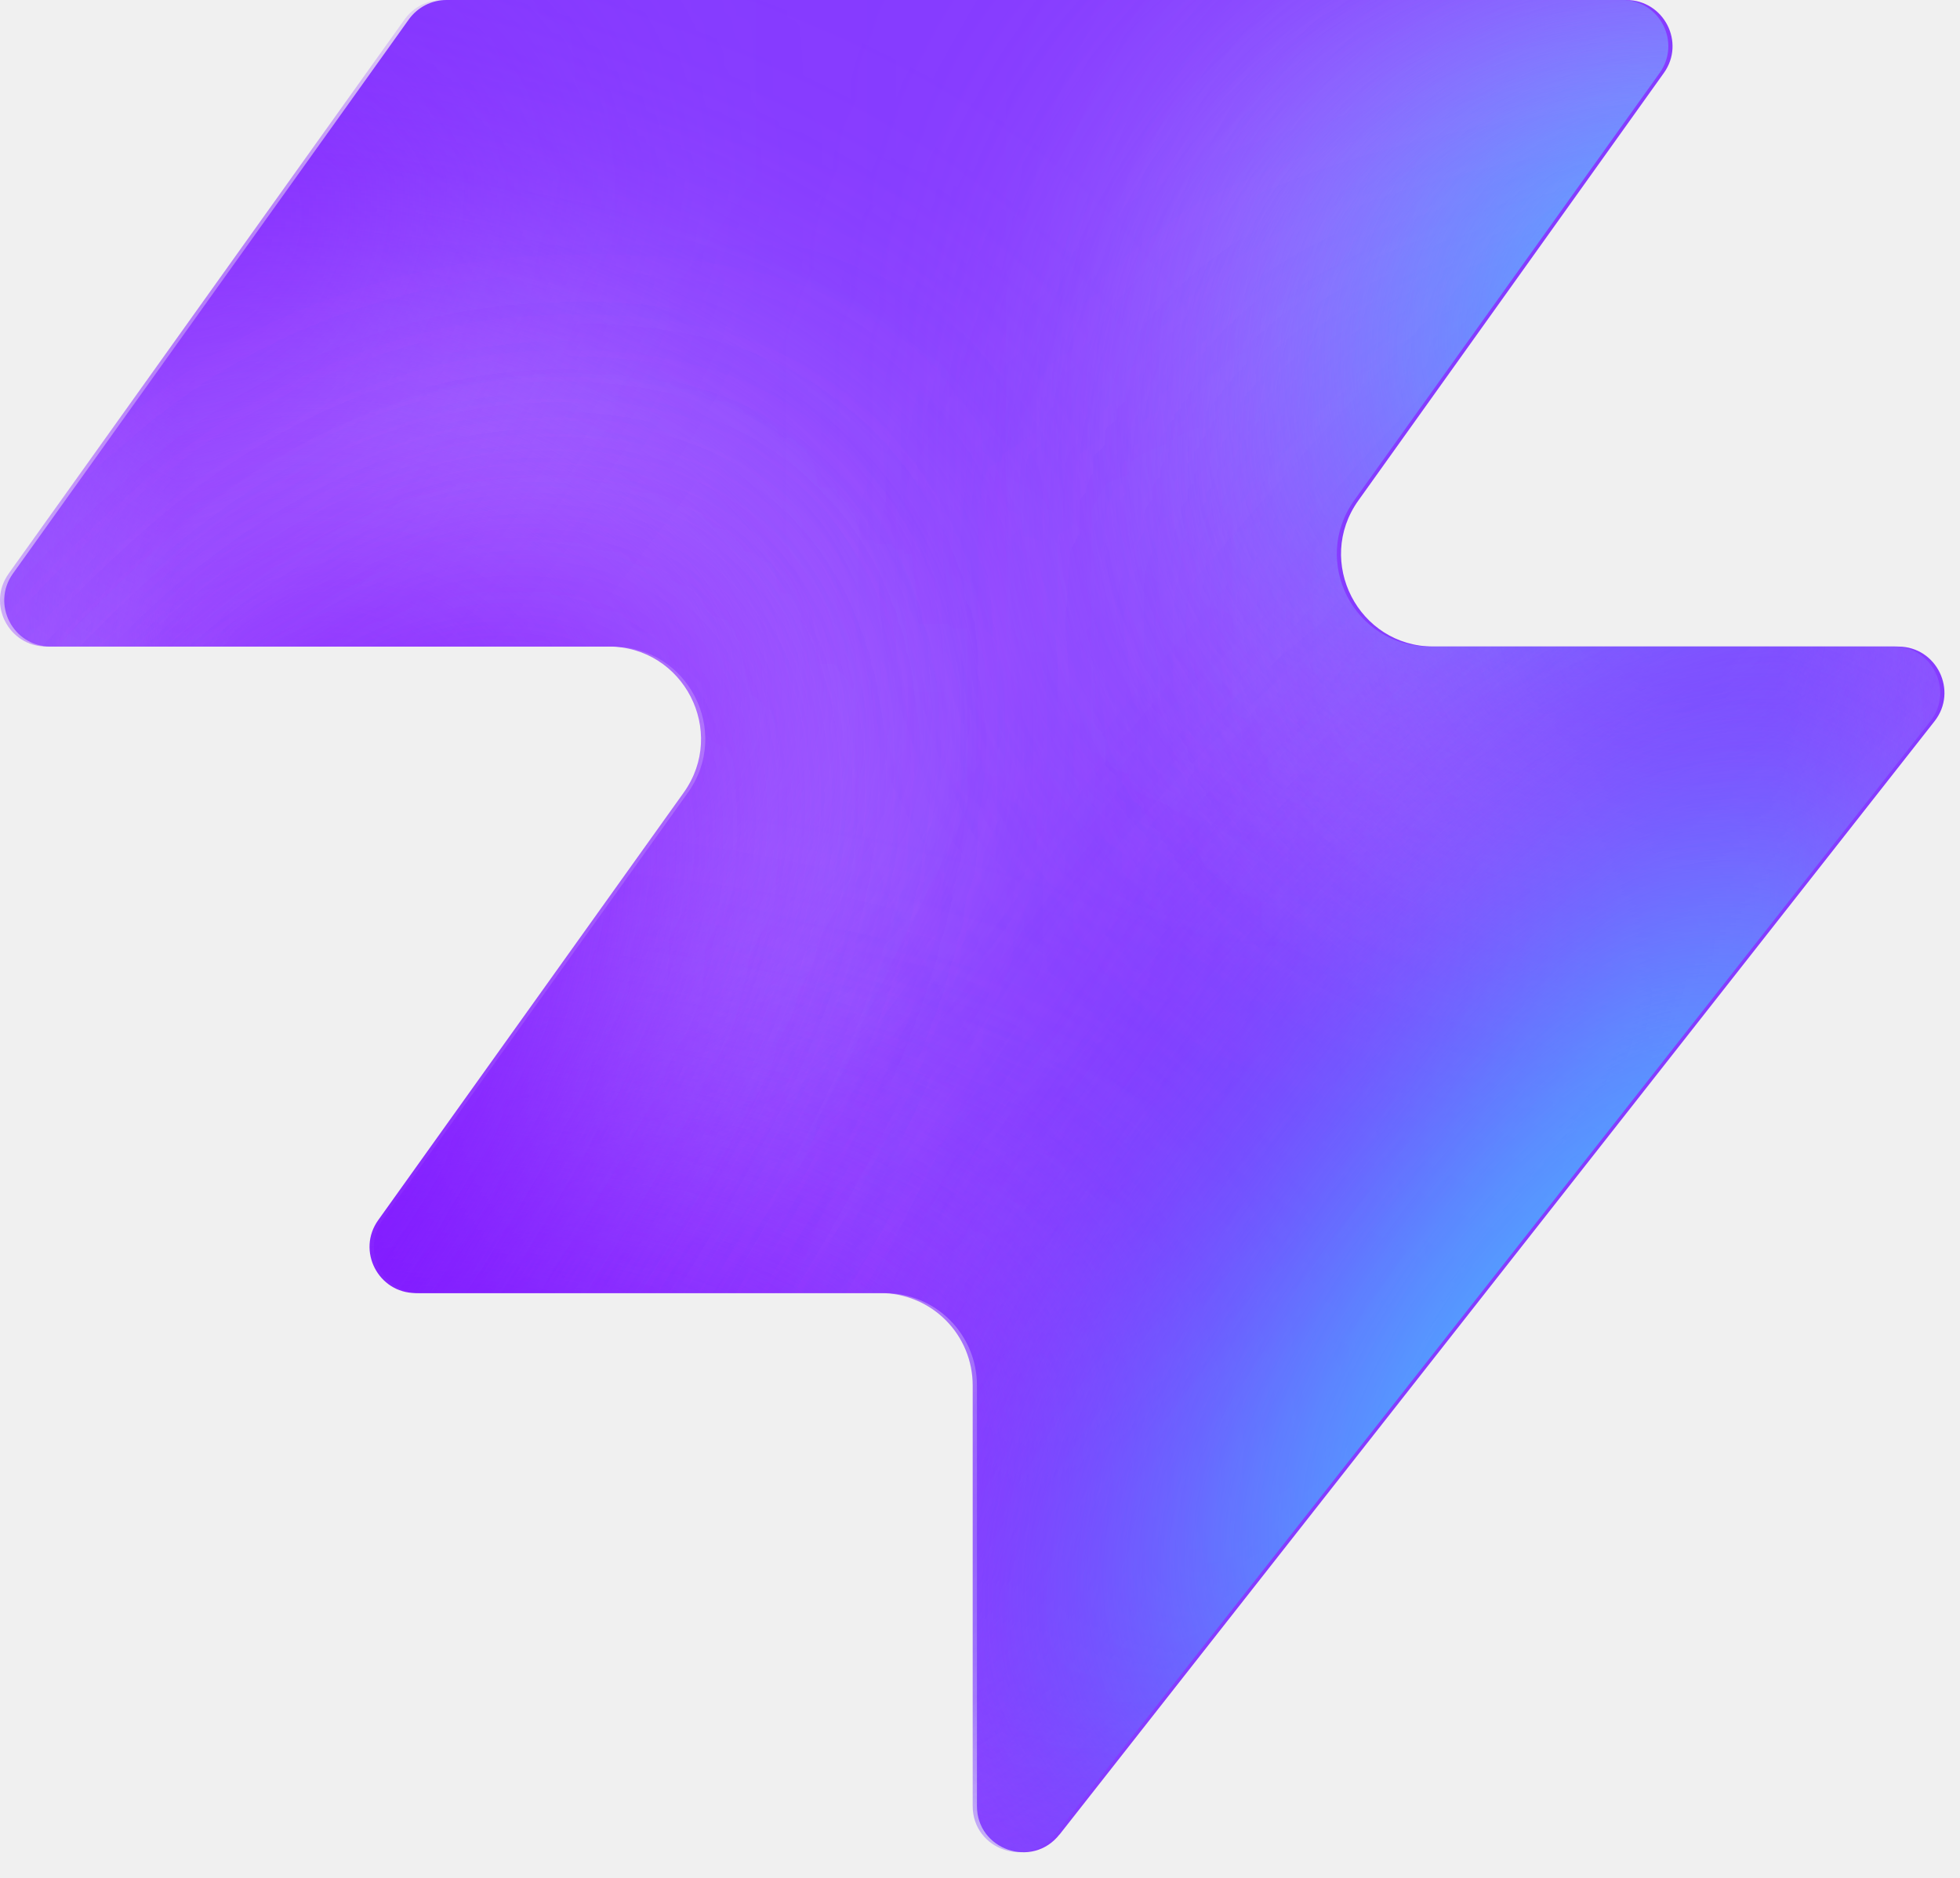
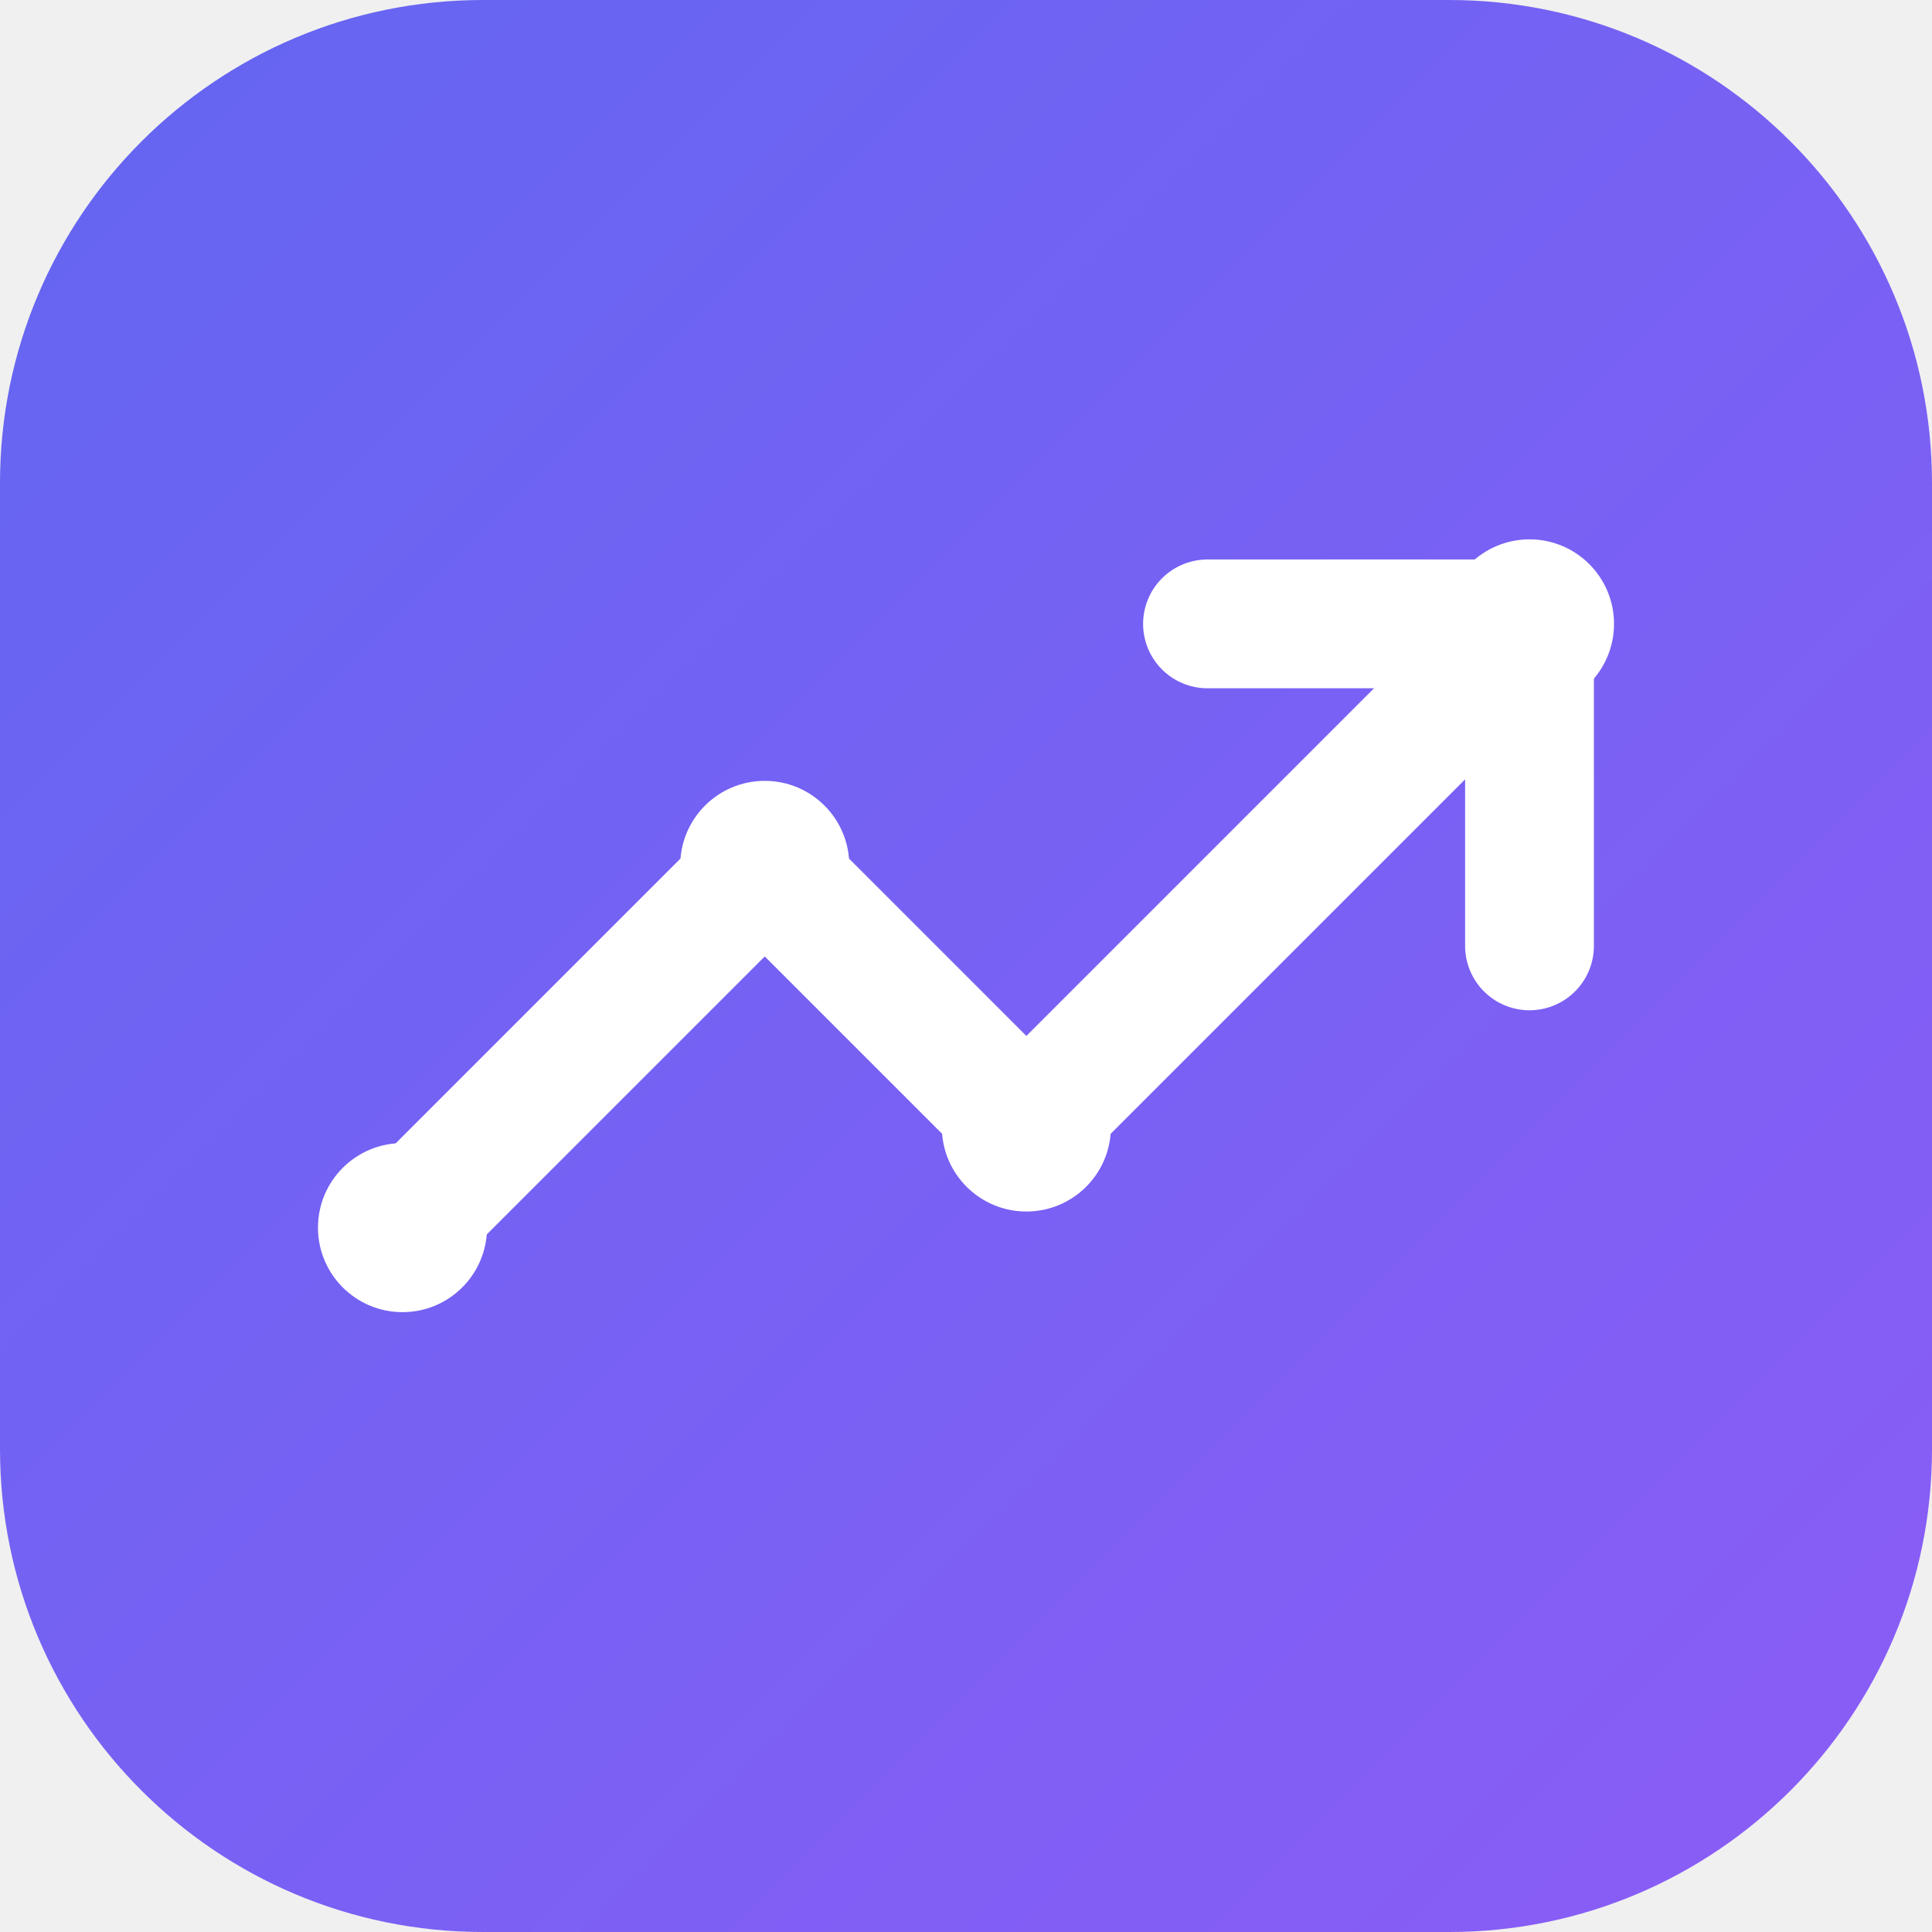
- <svg xmlns="http://www.w3.org/2000/svg" width="48" height="46" fill="none" viewBox="0 0 48 46">
-   <path fill="#863bff" d="M25.946 44.938c-.664.845-2.021.375-2.021-.698V33.937a2.26 2.26 0 0 0-2.262-2.262H10.287c-.92 0-1.456-1.04-.92-1.788l7.48-10.471c1.07-1.497 0-3.578-1.842-3.578H1.237c-.92 0-1.456-1.04-.92-1.788L10.013.474c.214-.297.556-.474.92-.474h28.894c.92 0 1.456 1.04.92 1.788l-7.48 10.471c-1.07 1.498 0 3.579 1.842 3.579h11.377c.943 0 1.473 1.088.89 1.83L25.947 44.94z" style="fill:#863bff;fill:color(display-p3 .525 .23 1);fill-opacity:1" />
-   <mask id="a" width="48" height="46" x="0" y="0" maskUnits="userSpaceOnUse" style="mask-type:alpha">
-     <path fill="#000" d="M25.842 44.938c-.664.844-2.021.375-2.021-.698V33.937a2.26 2.26 0 0 0-2.262-2.262H10.183c-.92 0-1.456-1.04-.92-1.788l7.48-10.471c1.07-1.498 0-3.579-1.842-3.579H1.133c-.92 0-1.456-1.04-.92-1.787L9.91.473c.214-.297.556-.474.92-.474h28.894c.92 0 1.456 1.04.92 1.788l-7.48 10.471c-1.07 1.498 0 3.578 1.842 3.578h11.377c.943 0 1.473 1.088.89 1.832L25.843 44.94z" style="fill:#000;fill-opacity:1" />
-   </mask>
-   <g mask="url(#a)">
-     <g filter="url(#b)">
-       <ellipse cx="5.508" cy="14.704" fill="#ede6ff" rx="5.508" ry="14.704" style="fill:#ede6ff;fill:color(display-p3 .927 .903 1);fill-opacity:1" transform="matrix(.00324 1 1 -.00324 -4.47 31.516)" />
-     </g>
-     <g filter="url(#c)">
-       <ellipse cx="10.399" cy="29.851" fill="#ede6ff" rx="10.399" ry="29.851" style="fill:#ede6ff;fill:color(display-p3 .927 .903 1);fill-opacity:1" transform="matrix(.00324 1 1 -.00324 -39.328 7.883)" />
-     </g>
-     <g filter="url(#d)">
-       <ellipse cx="5.508" cy="30.487" fill="#7e14ff" rx="5.508" ry="30.487" style="fill:#7e14ff;fill:color(display-p3 .492 .077 1);fill-opacity:1" transform="rotate(89.814 -25.913 -14.639)scale(1 -1)" />
-     </g>
-     <g filter="url(#e)">
-       <ellipse cx="5.508" cy="30.599" fill="#7e14ff" rx="5.508" ry="30.599" style="fill:#7e14ff;fill:color(display-p3 .492 .077 1);fill-opacity:1" transform="rotate(89.814 -32.644 -3.334)scale(1 -1)" />
-     </g>
-     <g filter="url(#f)">
-       <ellipse cx="5.508" cy="30.599" fill="#7e14ff" rx="5.508" ry="30.599" style="fill:#7e14ff;fill:color(display-p3 .492 .077 1);fill-opacity:1" transform="matrix(.00324 1 1 -.00324 -34.34 30.47)" />
-     </g>
-     <g filter="url(#g)">
-       <ellipse cx="14.072" cy="22.078" fill="#ede6ff" rx="14.072" ry="22.078" style="fill:#ede6ff;fill:color(display-p3 .927 .903 1);fill-opacity:1" transform="rotate(93.35 24.506 48.493)scale(-1 1)" />
-     </g>
-     <g filter="url(#h)">
-       <ellipse cx="3.47" cy="21.501" fill="#7e14ff" rx="3.47" ry="21.501" style="fill:#7e14ff;fill:color(display-p3 .492 .077 1);fill-opacity:1" transform="rotate(89.009 28.708 47.59)scale(-1 1)" />
-     </g>
-     <g filter="url(#i)">
-       <ellipse cx="3.47" cy="21.501" fill="#7e14ff" rx="3.47" ry="21.501" style="fill:#7e14ff;fill:color(display-p3 .492 .077 1);fill-opacity:1" transform="rotate(89.009 28.708 47.59)scale(-1 1)" />
-     </g>
-     <g filter="url(#j)">
-       <ellipse cx=".387" cy="8.972" fill="#7e14ff" rx="4.407" ry="29.108" style="fill:#7e14ff;fill:color(display-p3 .492 .077 1);fill-opacity:1" transform="rotate(39.51 .387 8.972)" />
-     </g>
-     <g filter="url(#k)">
-       <ellipse cx="47.523" cy="-6.092" fill="#7e14ff" rx="4.407" ry="29.108" style="fill:#7e14ff;fill:color(display-p3 .492 .077 1);fill-opacity:1" transform="rotate(37.892 47.523 -6.092)" />
-     </g>
-     <g filter="url(#l)">
-       <ellipse cx="41.412" cy="6.333" fill="#47bfff" rx="5.971" ry="9.665" style="fill:#47bfff;fill:color(display-p3 .28 .748 1);fill-opacity:1" transform="rotate(37.892 41.412 6.333)" />
-     </g>
-     <g filter="url(#m)">
-       <ellipse cx="-1.879" cy="38.332" fill="#7e14ff" rx="4.407" ry="29.108" style="fill:#7e14ff;fill:color(display-p3 .492 .077 1);fill-opacity:1" transform="rotate(37.892 -1.88 38.332)" />
-     </g>
-     <g filter="url(#n)">
-       <ellipse cx="-1.879" cy="38.332" fill="#7e14ff" rx="4.407" ry="29.108" style="fill:#7e14ff;fill:color(display-p3 .492 .077 1);fill-opacity:1" transform="rotate(37.892 -1.88 38.332)" />
-     </g>
-     <g filter="url(#o)">
-       <ellipse cx="35.651" cy="29.907" fill="#7e14ff" rx="4.407" ry="29.108" style="fill:#7e14ff;fill:color(display-p3 .492 .077 1);fill-opacity:1" transform="rotate(37.892 35.651 29.907)" />
-     </g>
-     <g filter="url(#p)">
-       <ellipse cx="38.418" cy="32.4" fill="#47bfff" rx="5.971" ry="15.297" style="fill:#47bfff;fill:color(display-p3 .28 .748 1);fill-opacity:1" transform="rotate(37.892 38.418 32.4)" />
-     </g>
-   </g>
+ <svg xmlns="http://www.w3.org/2000/svg" width="48" height="48" viewBox="0 0 48 48" fill="none">
  <defs>
-     <filter id="b" width="60.045" height="41.654" x="-19.77" y="16.149" color-interpolation-filters="sRGB" filterUnits="userSpaceOnUse">
-       <feFlood flood-opacity="0" result="BackgroundImageFix" />
-       <feBlend in="SourceGraphic" in2="BackgroundImageFix" result="shape" />
-       <feGaussianBlur result="effect1_foregroundBlur_2002_17158" stdDeviation="7.659" />
-     </filter>
-     <filter id="c" width="90.34" height="51.437" x="-54.613" y="-7.533" color-interpolation-filters="sRGB" filterUnits="userSpaceOnUse">
-       <feFlood flood-opacity="0" result="BackgroundImageFix" />
-       <feBlend in="SourceGraphic" in2="BackgroundImageFix" result="shape" />
-       <feGaussianBlur result="effect1_foregroundBlur_2002_17158" stdDeviation="7.659" />
-     </filter>
-     <filter id="d" width="79.355" height="29.4" x="-49.64" y="2.03" color-interpolation-filters="sRGB" filterUnits="userSpaceOnUse">
-       <feFlood flood-opacity="0" result="BackgroundImageFix" />
-       <feBlend in="SourceGraphic" in2="BackgroundImageFix" result="shape" />
-       <feGaussianBlur result="effect1_foregroundBlur_2002_17158" stdDeviation="4.596" />
-     </filter>
-     <filter id="e" width="79.579" height="29.4" x="-45.045" y="20.029" color-interpolation-filters="sRGB" filterUnits="userSpaceOnUse">
-       <feFlood flood-opacity="0" result="BackgroundImageFix" />
-       <feBlend in="SourceGraphic" in2="BackgroundImageFix" result="shape" />
-       <feGaussianBlur result="effect1_foregroundBlur_2002_17158" stdDeviation="4.596" />
-     </filter>
-     <filter id="f" width="79.579" height="29.4" x="-43.513" y="21.178" color-interpolation-filters="sRGB" filterUnits="userSpaceOnUse">
-       <feFlood flood-opacity="0" result="BackgroundImageFix" />
-       <feBlend in="SourceGraphic" in2="BackgroundImageFix" result="shape" />
-       <feGaussianBlur result="effect1_foregroundBlur_2002_17158" stdDeviation="4.596" />
-     </filter>
-     <filter id="g" width="74.749" height="58.852" x="15.756" y="-17.901" color-interpolation-filters="sRGB" filterUnits="userSpaceOnUse">
-       <feFlood flood-opacity="0" result="BackgroundImageFix" />
-       <feBlend in="SourceGraphic" in2="BackgroundImageFix" result="shape" />
-       <feGaussianBlur result="effect1_foregroundBlur_2002_17158" stdDeviation="7.659" />
-     </filter>
-     <filter id="h" width="61.377" height="25.362" x="23.548" y="2.284" color-interpolation-filters="sRGB" filterUnits="userSpaceOnUse">
-       <feFlood flood-opacity="0" result="BackgroundImageFix" />
-       <feBlend in="SourceGraphic" in2="BackgroundImageFix" result="shape" />
-       <feGaussianBlur result="effect1_foregroundBlur_2002_17158" stdDeviation="4.596" />
-     </filter>
-     <filter id="i" width="61.377" height="25.362" x="23.548" y="2.284" color-interpolation-filters="sRGB" filterUnits="userSpaceOnUse">
-       <feFlood flood-opacity="0" result="BackgroundImageFix" />
-       <feBlend in="SourceGraphic" in2="BackgroundImageFix" result="shape" />
-       <feGaussianBlur result="effect1_foregroundBlur_2002_17158" stdDeviation="4.596" />
-     </filter>
-     <filter id="j" width="56.045" height="63.649" x="-27.636" y="-22.853" color-interpolation-filters="sRGB" filterUnits="userSpaceOnUse">
-       <feFlood flood-opacity="0" result="BackgroundImageFix" />
-       <feBlend in="SourceGraphic" in2="BackgroundImageFix" result="shape" />
-       <feGaussianBlur result="effect1_foregroundBlur_2002_17158" stdDeviation="4.596" />
-     </filter>
-     <filter id="k" width="54.814" height="64.646" x="20.116" y="-38.415" color-interpolation-filters="sRGB" filterUnits="userSpaceOnUse">
-       <feFlood flood-opacity="0" result="BackgroundImageFix" />
-       <feBlend in="SourceGraphic" in2="BackgroundImageFix" result="shape" />
-       <feGaussianBlur result="effect1_foregroundBlur_2002_17158" stdDeviation="4.596" />
-     </filter>
-     <filter id="l" width="33.541" height="35.313" x="24.641" y="-11.323" color-interpolation-filters="sRGB" filterUnits="userSpaceOnUse">
-       <feFlood flood-opacity="0" result="BackgroundImageFix" />
-       <feBlend in="SourceGraphic" in2="BackgroundImageFix" result="shape" />
-       <feGaussianBlur result="effect1_foregroundBlur_2002_17158" stdDeviation="4.596" />
-     </filter>
-     <filter id="m" width="54.814" height="64.646" x="-29.286" y="6.009" color-interpolation-filters="sRGB" filterUnits="userSpaceOnUse">
-       <feFlood flood-opacity="0" result="BackgroundImageFix" />
-       <feBlend in="SourceGraphic" in2="BackgroundImageFix" result="shape" />
-       <feGaussianBlur result="effect1_foregroundBlur_2002_17158" stdDeviation="4.596" />
-     </filter>
-     <filter id="n" width="54.814" height="64.646" x="-29.286" y="6.009" color-interpolation-filters="sRGB" filterUnits="userSpaceOnUse">
-       <feFlood flood-opacity="0" result="BackgroundImageFix" />
-       <feBlend in="SourceGraphic" in2="BackgroundImageFix" result="shape" />
-       <feGaussianBlur result="effect1_foregroundBlur_2002_17158" stdDeviation="4.596" />
-     </filter>
-     <filter id="o" width="54.814" height="64.646" x="8.244" y="-2.416" color-interpolation-filters="sRGB" filterUnits="userSpaceOnUse">
-       <feFlood flood-opacity="0" result="BackgroundImageFix" />
-       <feBlend in="SourceGraphic" in2="BackgroundImageFix" result="shape" />
-       <feGaussianBlur result="effect1_foregroundBlur_2002_17158" stdDeviation="4.596" />
-     </filter>
-     <filter id="p" width="39.409" height="43.623" x="18.713" y="10.588" color-interpolation-filters="sRGB" filterUnits="userSpaceOnUse">
-       <feFlood flood-opacity="0" result="BackgroundImageFix" />
-       <feBlend in="SourceGraphic" in2="BackgroundImageFix" result="shape" />
-       <feGaussianBlur result="effect1_foregroundBlur_2002_17158" stdDeviation="4.596" />
-     </filter>
+     <linearGradient id="bg" x1="0" y1="0" x2="48" y2="48" gradientUnits="userSpaceOnUse">
+       <stop offset="0" stop-color="#6366f1" />
+       <stop offset="1" stop-color="#8b5cf6" />
+     </linearGradient>
  </defs>
+   <rect width="48" height="48" rx="12" fill="url(#bg)" />
+   <path d="M10 30.5 19 21.5 25.5 28 38 15.5" stroke="#fff" stroke-width="3.2" stroke-linecap="round" stroke-linejoin="round" />
+   <path d="M30 15.5H38V23.5" stroke="#fff" stroke-width="3.2" stroke-linecap="round" stroke-linejoin="round" />
+   <circle cx="10" cy="30.5" r="2.1" fill="#fff" />
+   <circle cx="19" cy="21.5" r="2.1" fill="#fff" />
+   <circle cx="25.5" cy="28" r="2.1" fill="#fff" />
+   <circle cx="38" cy="15.5" r="2.1" fill="#fff" />
</svg>
